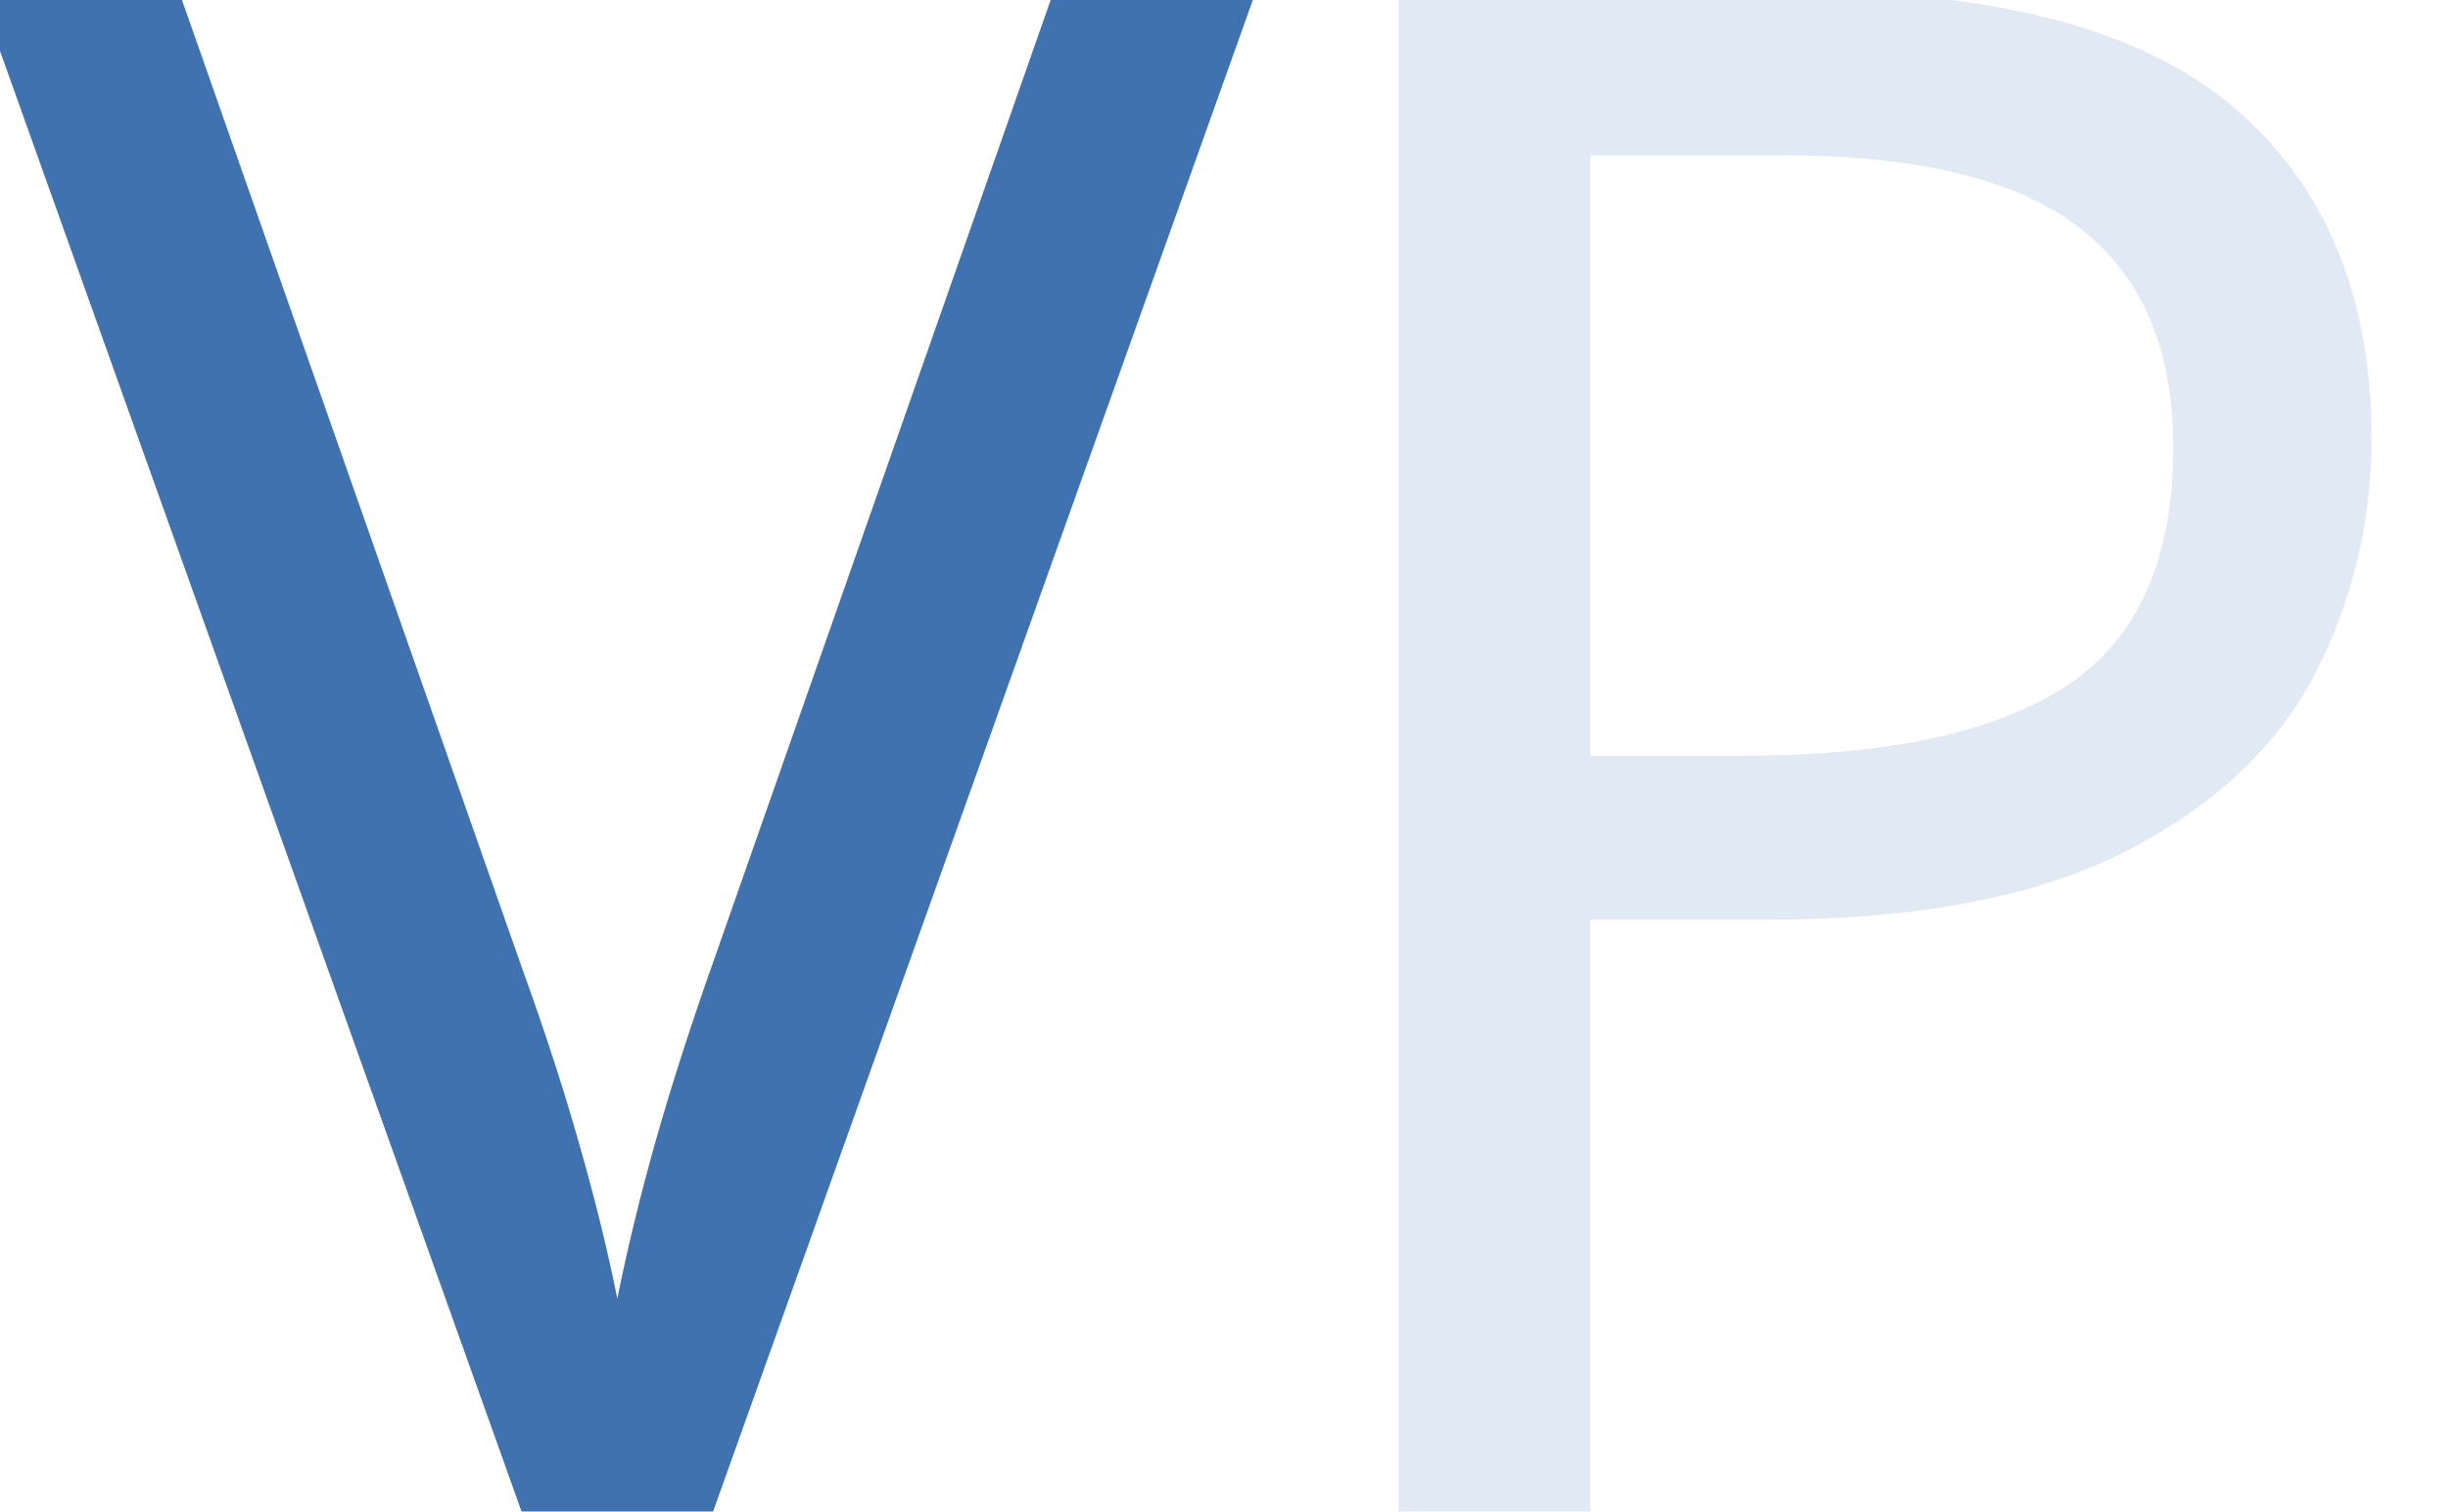
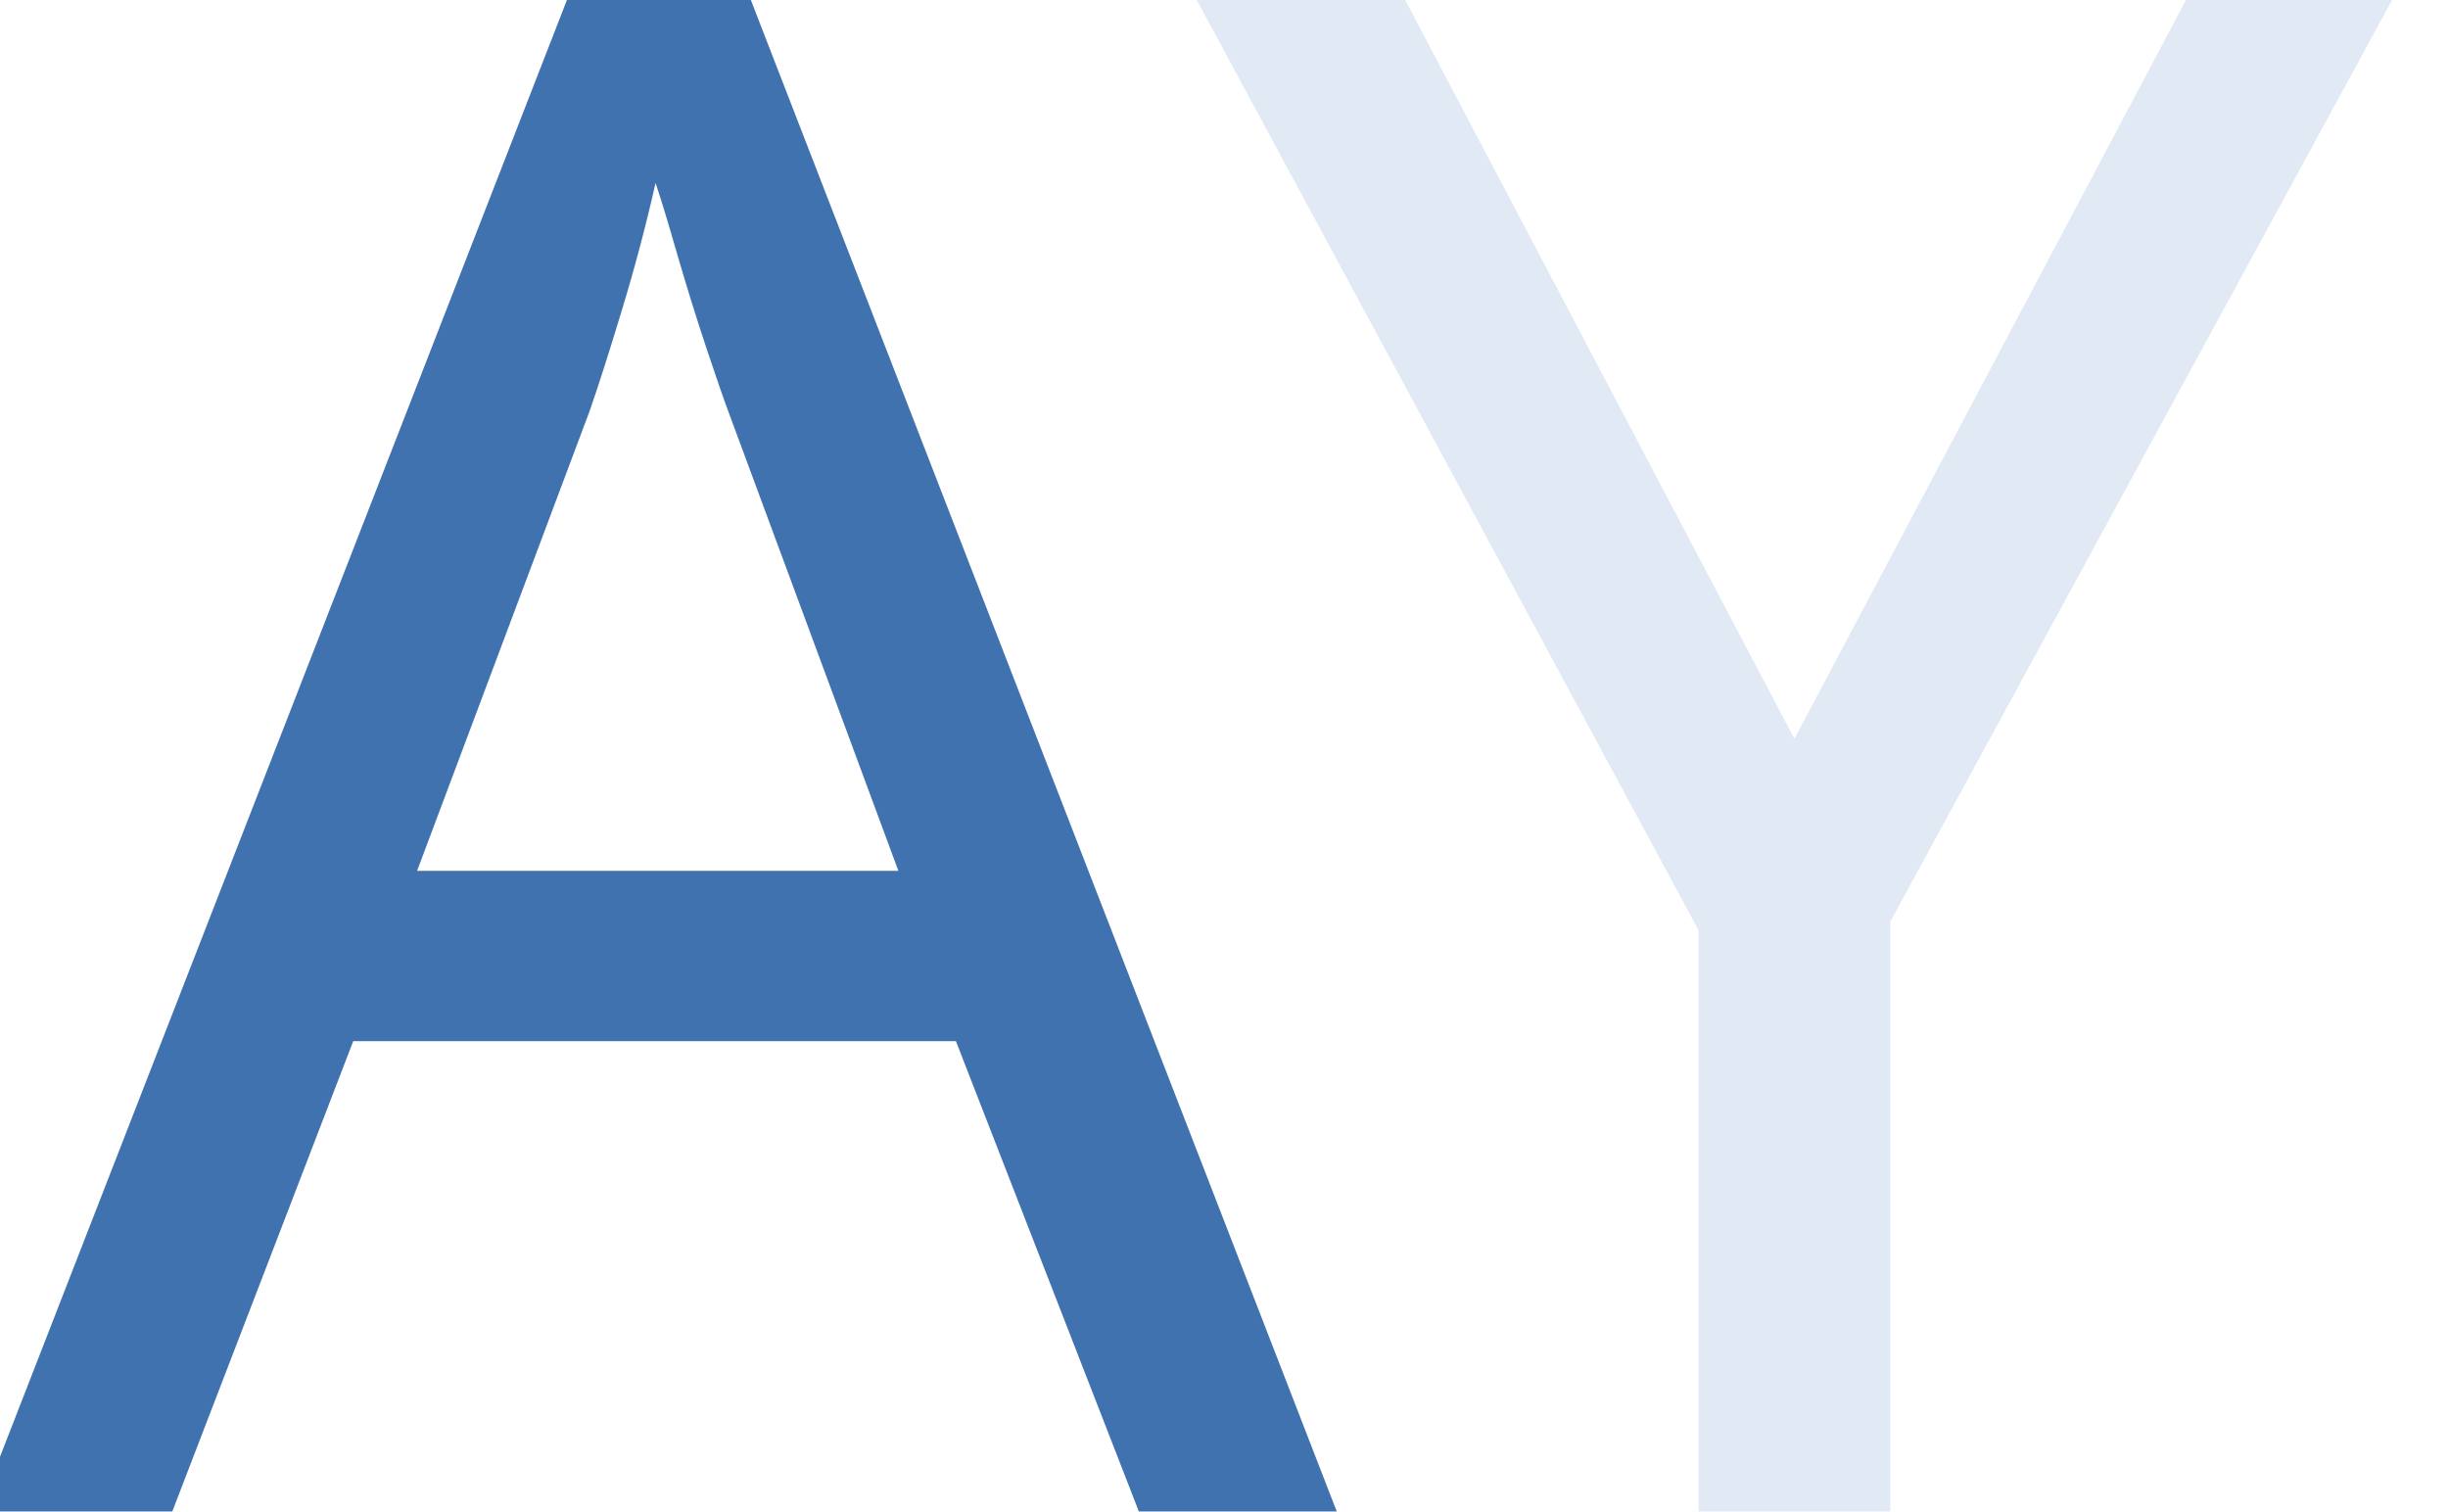
<svg xmlns="http://www.w3.org/2000/svg" preserveAspectRatio="xMidYMid" width="115" height="71" viewBox="0 0 115 71">
  <defs>
    <style>
      .cls-1, .cls-2, .cls-3 {
        font-size: 100px;
      }

      .cls-2 {
        fill: #e1e9f4;
      }

      .cls-2, .cls-3 {
        font-family: "Museo-700";
      }

      .cls-3 {
        fill: #4072af;
      }
    </style>
  </defs>
  <text x="56" y="71" class="cls-1">
-     <tspan class="cls-2">P</tspan>
+     <tspan class="cls-2">Y</tspan>
  </text>
  <text x="-1" y="71" class="cls-1">
-     <tspan class="cls-3">V</tspan>
+     <tspan class="cls-3">A</tspan>
  </text>
</svg>
